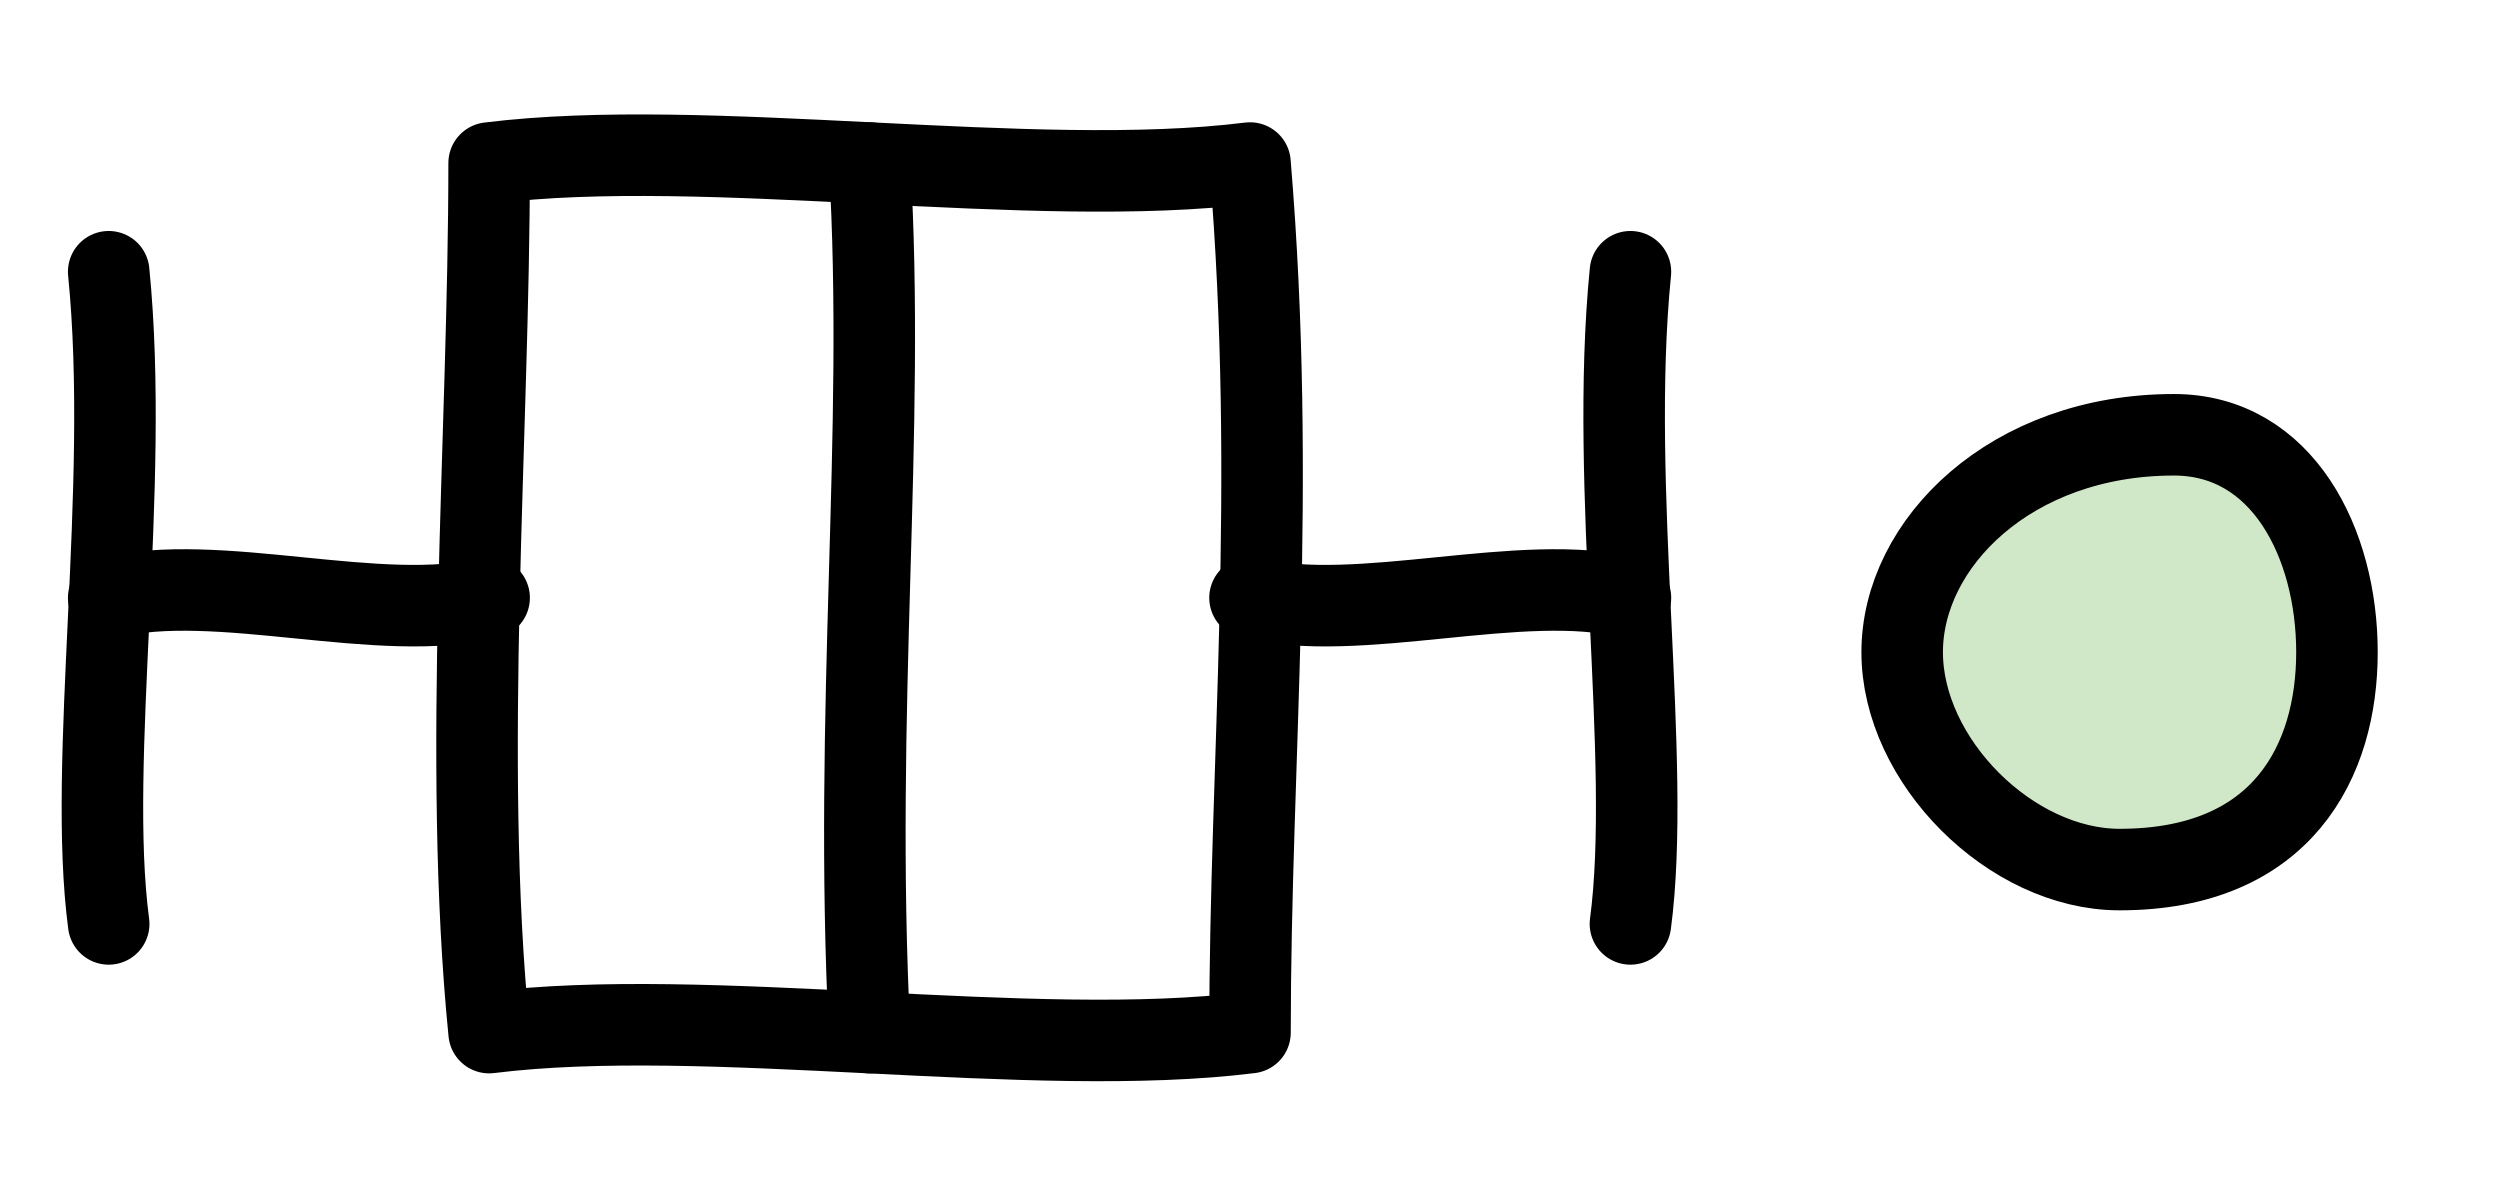
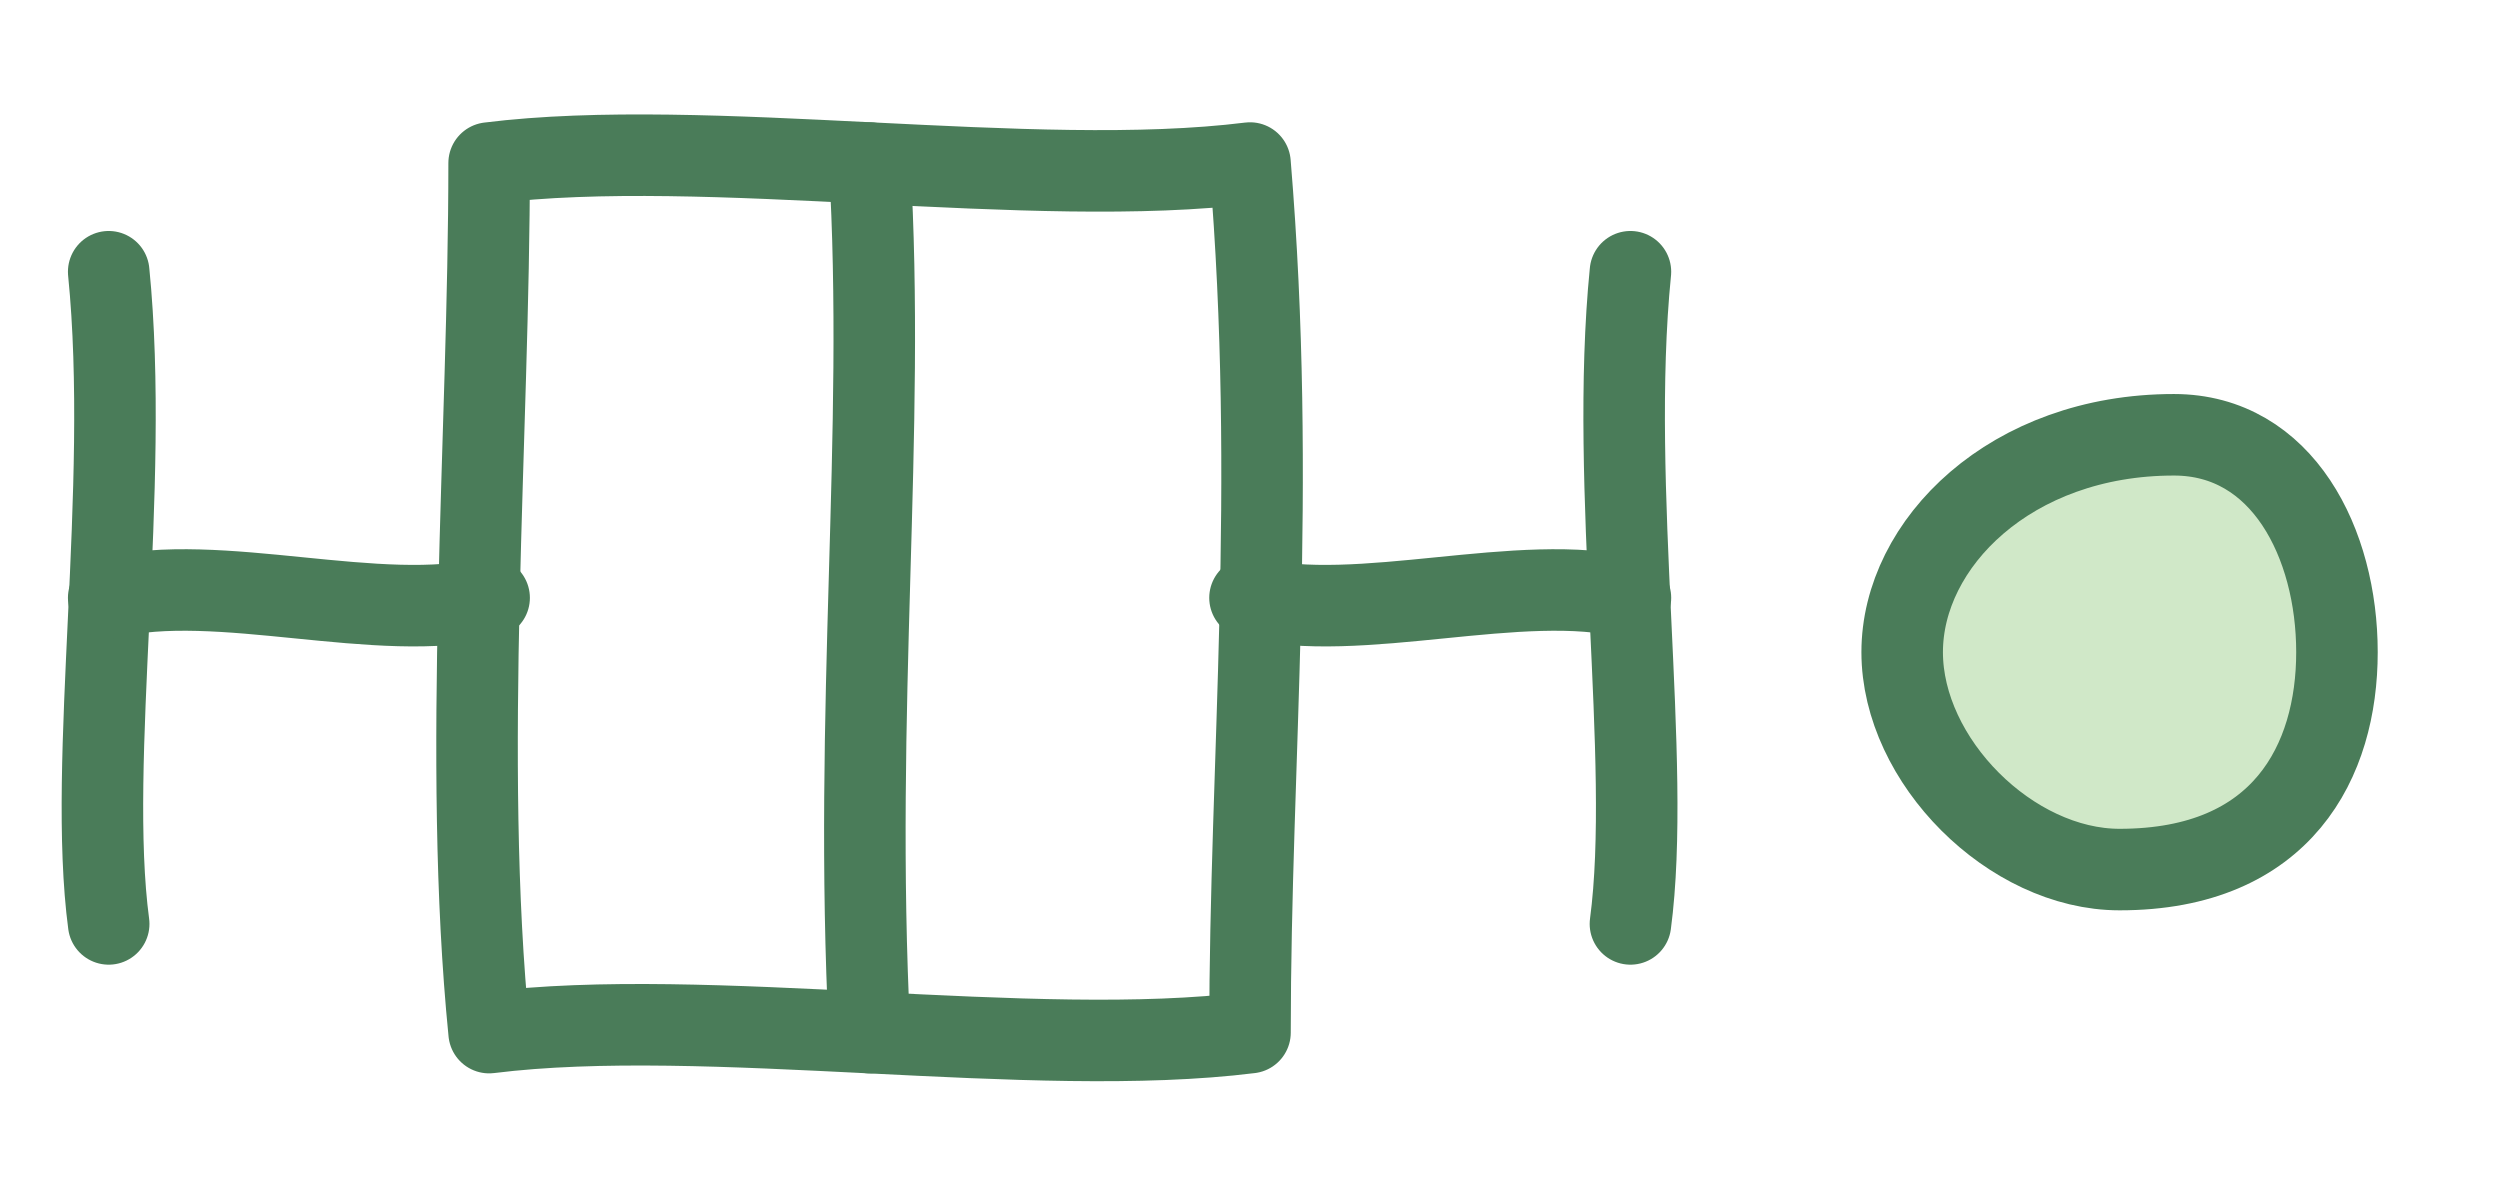
<svg xmlns="http://www.w3.org/2000/svg" viewBox="0 0 46 22">
-   <g stroke="currentColor" stroke-width="1.5" fill="none" stroke-linecap="round" stroke-linejoin="round">
+   <g stroke="#4a7c59" stroke-width="1.5" fill="none" stroke-linecap="round" stroke-linejoin="round">
    <path d="M 2,5 C 2.4,9 1.6,14 2,17" />
    <path d="M 2,11 C 4,10.5 7,11.5 9,11" />
    <path d="M 9,3 C 13,2.5 19,3.5 23,3 C 23.5,9 23,14 23,19 C 19,19.5 13,18.5 9,19 C 8.5,14 9,8 9,3 Z" />
    <path d="M 16,3 C 16.3,8 15.7,13 16,19" />
    <path d="M 23,11 C 25,11.5 28,10.5 30,11" />
    <path d="M 30,5 C 29.6,9 30.4,14 30,17" />
    <path d="M 40,8 C 42,8 43,10 43,12 C 43,14 42,16 39,16 C 37,16 35,14 35,12 C 35,10 37,8 40,8" fill="#d0e8c8" />
  </g>
</svg>
